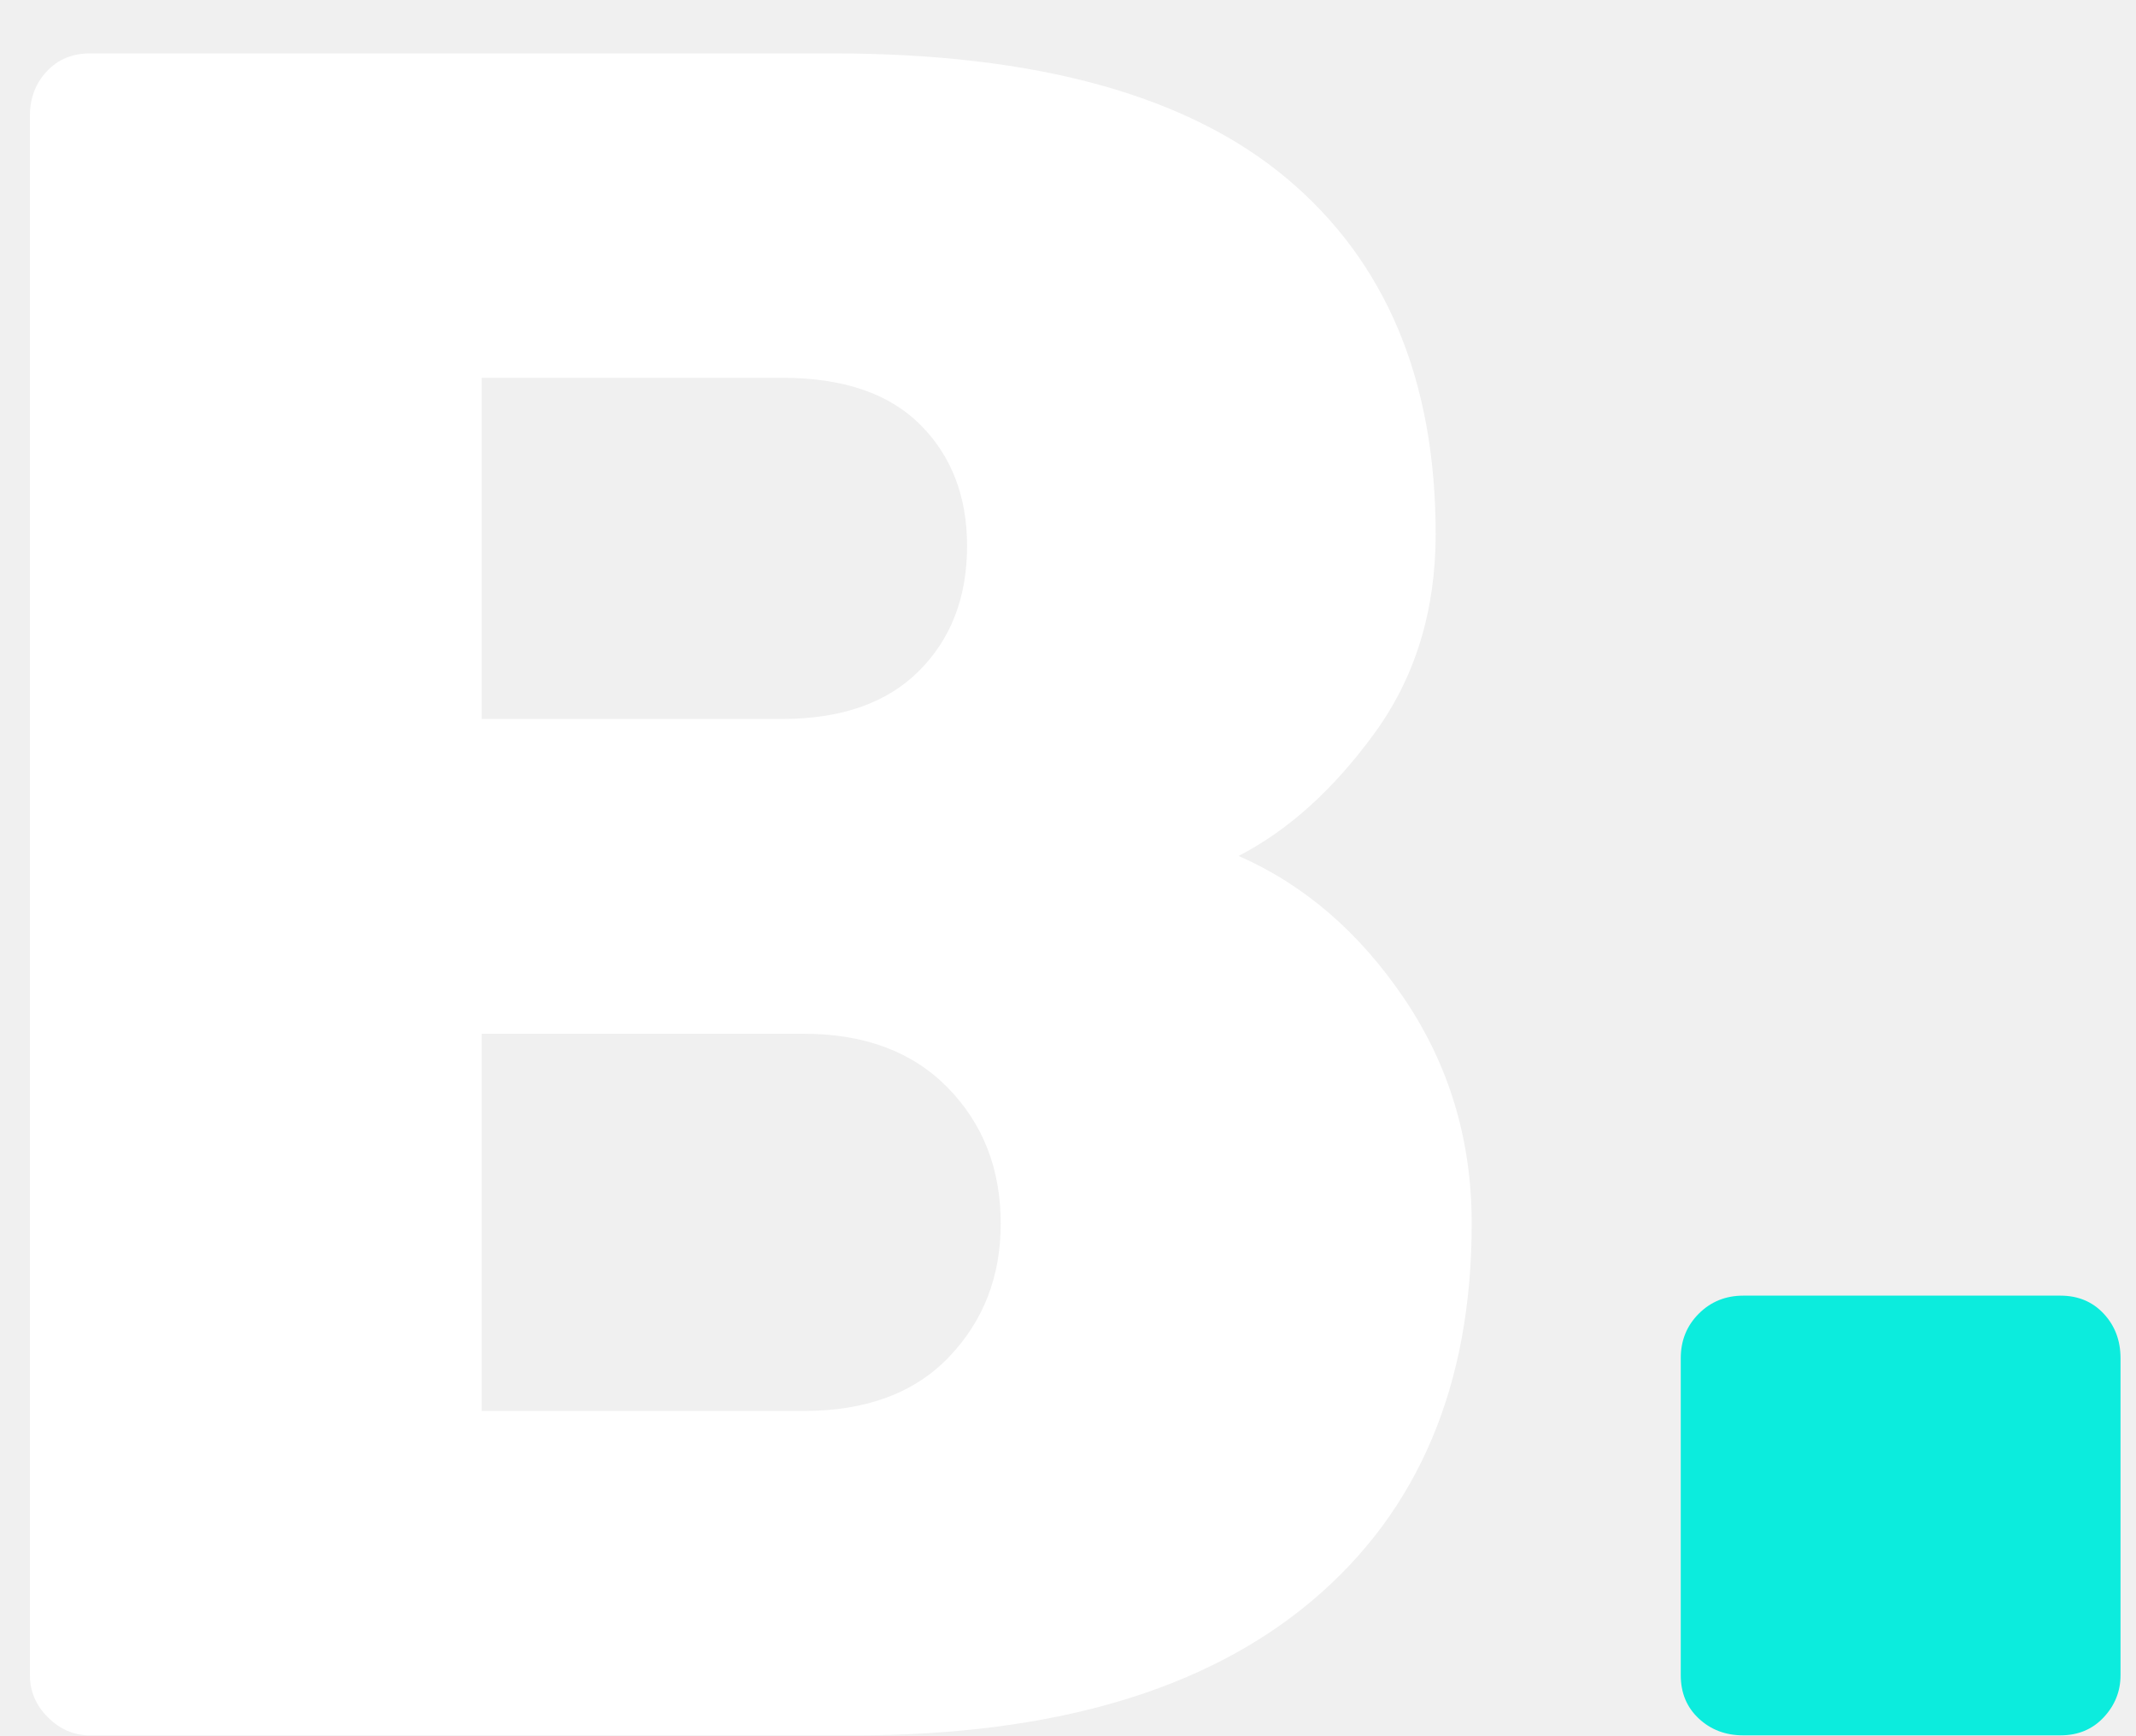
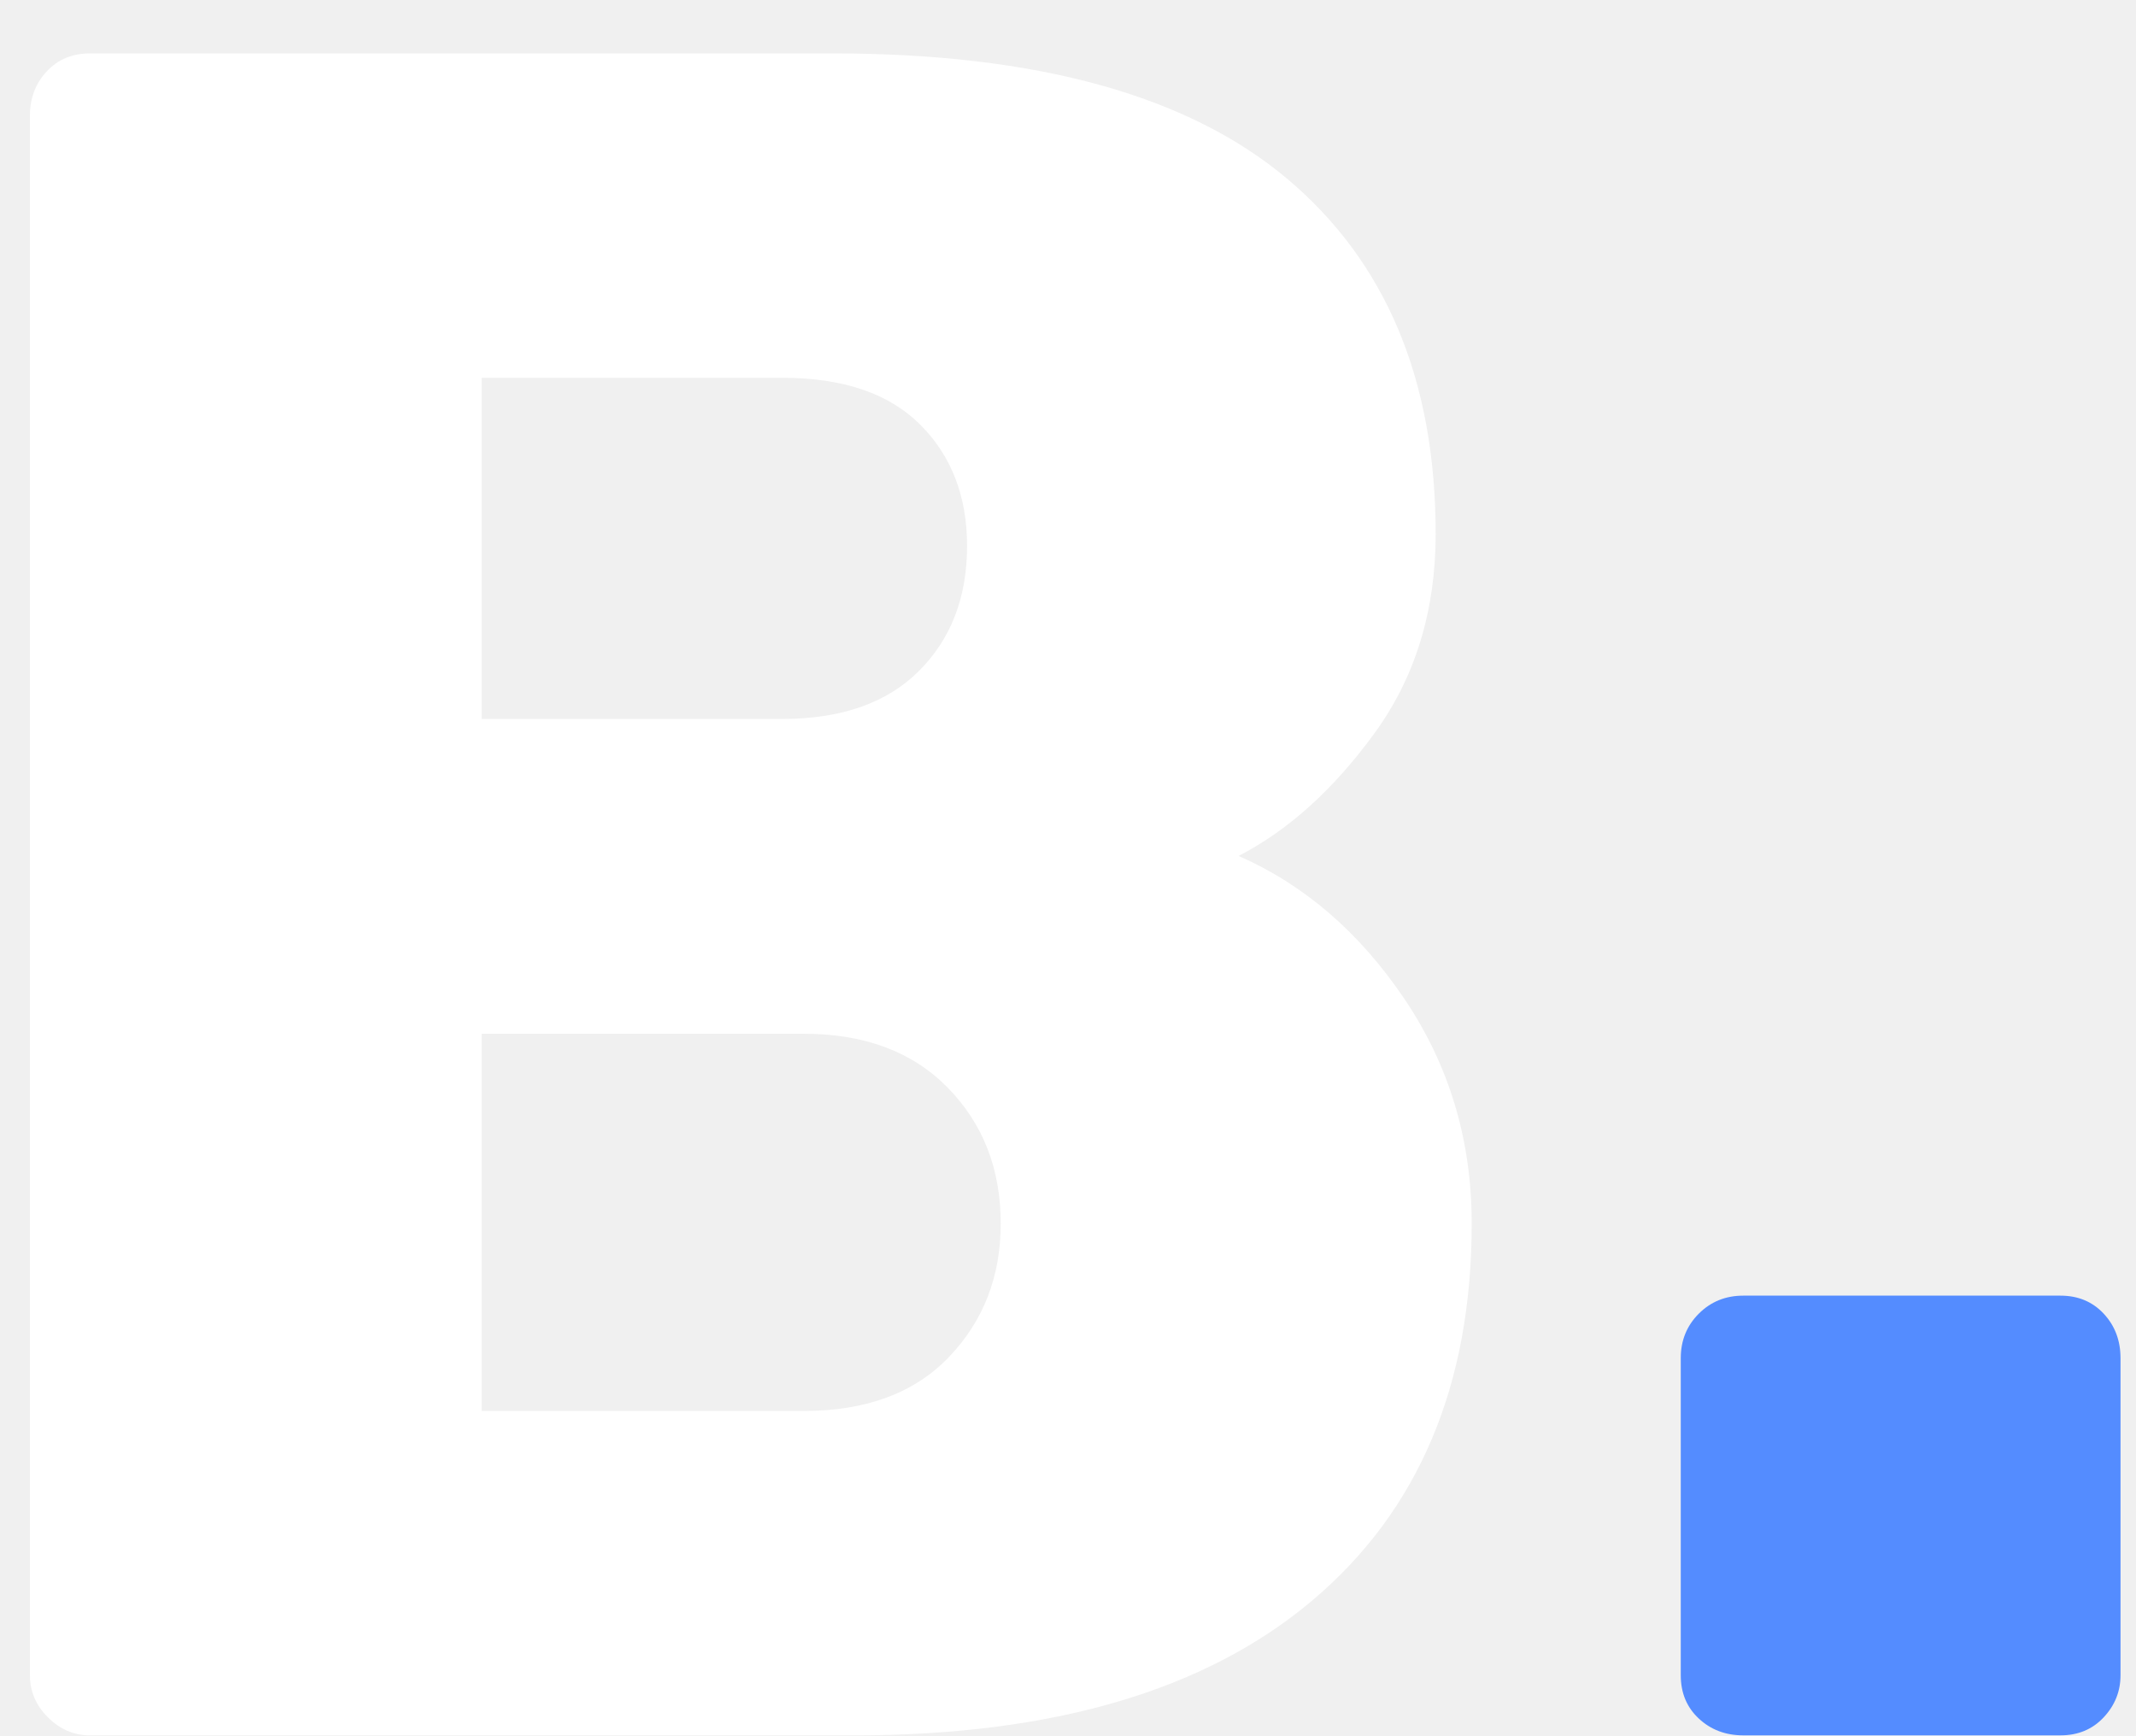
<svg xmlns="http://www.w3.org/2000/svg" width="32px" height="26px" viewBox="0 0 32 26" version="1.1">
  <g id="Symbols" stroke="none" stroke-width="1" fill="none" fill-rule="evenodd">
    <g id="header-2" transform="translate(-44, -61)" fill-rule="nonzero">
      <g id="header">
        <g>
          <g id="B." transform="translate(44.448, 61.8)">
            <path d="M12.348,25.2 C15.324,25.2 17.61,24.528 19.206,23.184 C20.802,21.84 21.6,19.956 21.6,17.532 C21.6,16.284 21.264,15.162 20.592,14.166 C19.92,13.17 19.092,12.456 18.108,12.024 C18.852,11.64 19.53,11.028 20.142,10.188 C20.754,9.348 21.06,8.352 21.06,7.2 C21.06,4.896 20.316,3.12 18.828,1.872 C17.34,0.624 15.072,7.10542736e-15 12.024,7.10542736e-15 L12.024,7.10542736e-15 L0.9,7.10542736e-15 C0.636,7.10542736e-15 0.42,0.09 0.252,0.27 C0.084,0.45 6.75015599e-14,0.672 6.75015599e-14,0.936 L6.75015599e-14,0.936 L6.75015599e-14,24.3 C6.75015599e-14,24.54 0.09,24.75 0.27,24.93 C0.45,25.11 0.66,25.2 0.9,25.2 L0.9,25.2 L12.348,25.2 Z M11.268,9.972 L6.768,9.972 L6.768,4.86 L11.268,4.86 C12.18,4.86 12.87,5.094 13.338,5.562 C13.806,6.03 14.04,6.636 14.04,7.38 C14.04,8.148 13.8,8.772 13.32,9.252 C12.84,9.732 12.156,9.972 11.268,9.972 L11.268,9.972 Z M11.592,20.34 L6.768,20.34 L6.768,14.688 L11.592,14.688 C12.504,14.688 13.224,14.958 13.752,15.498 C14.28,16.038 14.544,16.716 14.544,17.532 C14.544,18.324 14.286,18.99 13.77,19.53 C13.254,20.07 12.528,20.34 11.592,20.34 L11.592,20.34 Z" id="B" fill="#FFFFFF" />
-             <path d="M30.42,25.2 C30.684,25.2 30.9,25.11 31.068,24.93 C31.236,24.75 31.32,24.54 31.32,24.3 L31.32,24.3 L31.32,19.548 C31.32,19.284 31.236,19.062 31.068,18.882 C30.9,18.702 30.684,18.612 30.42,18.612 L30.42,18.612 L25.668,18.612 C25.404,18.612 25.182,18.702 25.002,18.882 C24.822,19.062 24.732,19.284 24.732,19.548 L24.732,19.548 L24.732,24.3 C24.732,24.564 24.822,24.78 25.002,24.948 C25.182,25.116 25.404,25.2 25.668,25.2 L25.668,25.2 L30.42,25.2 Z" id="." fill="#0CECDD" />
+             <path d="M30.42,25.2 C30.684,25.2 30.9,25.11 31.068,24.93 C31.236,24.75 31.32,24.54 31.32,24.3 L31.32,24.3 L31.32,19.548 C31.32,19.284 31.236,19.062 31.068,18.882 C30.9,18.702 30.684,18.612 30.42,18.612 L30.42,18.612 L25.668,18.612 C25.404,18.612 25.182,18.702 25.002,18.882 C24.822,19.062 24.732,19.284 24.732,19.548 L24.732,19.548 L24.732,24.3 C24.732,24.564 24.822,24.78 25.002,24.948 C25.182,25.116 25.404,25.2 25.668,25.2 L25.668,25.2 L30.42,25.2 Z" id="." fill="#548CFF" />
          </g>
        </g>
      </g>
    </g>
  </g>
</svg>
